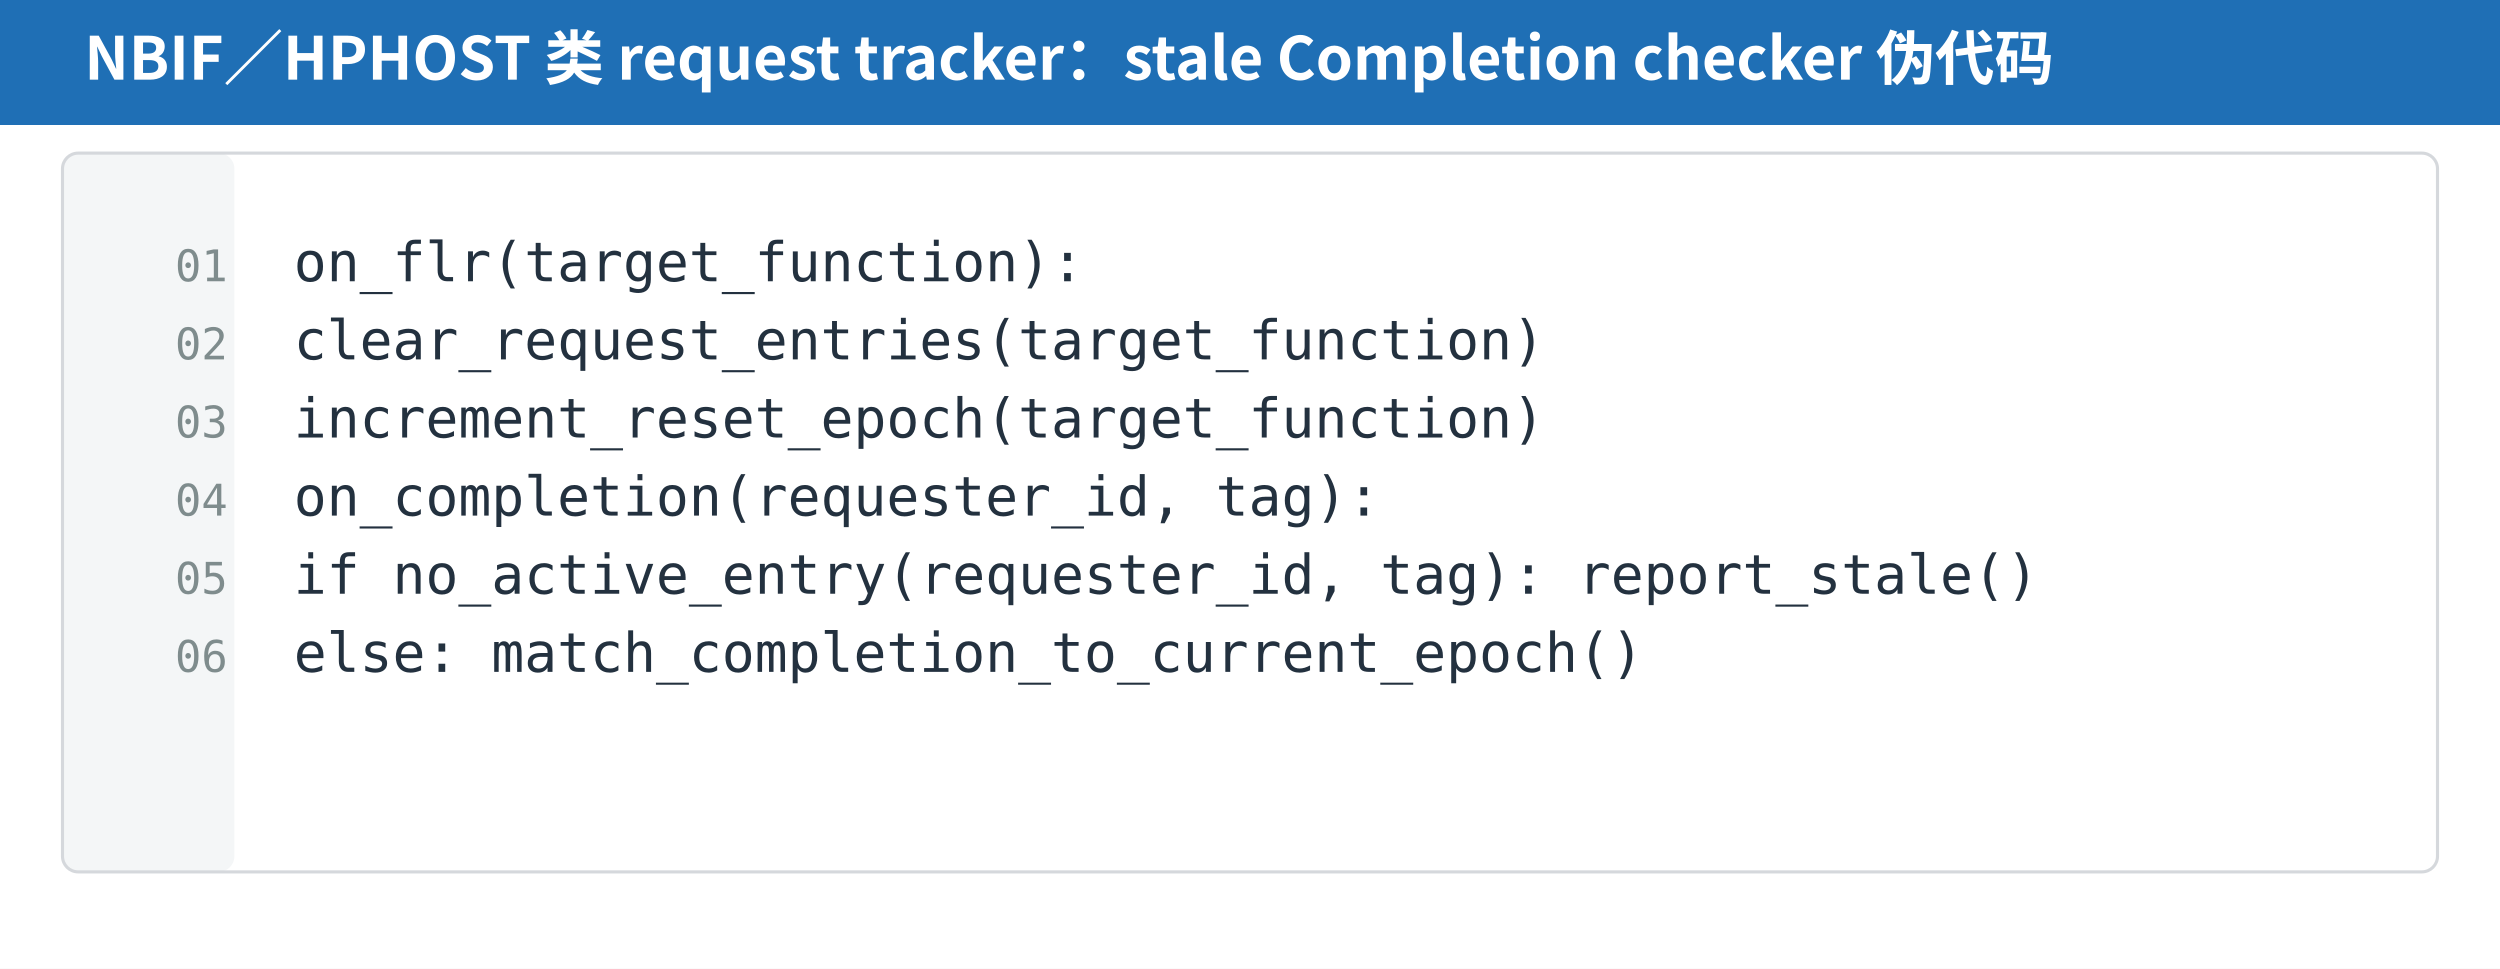
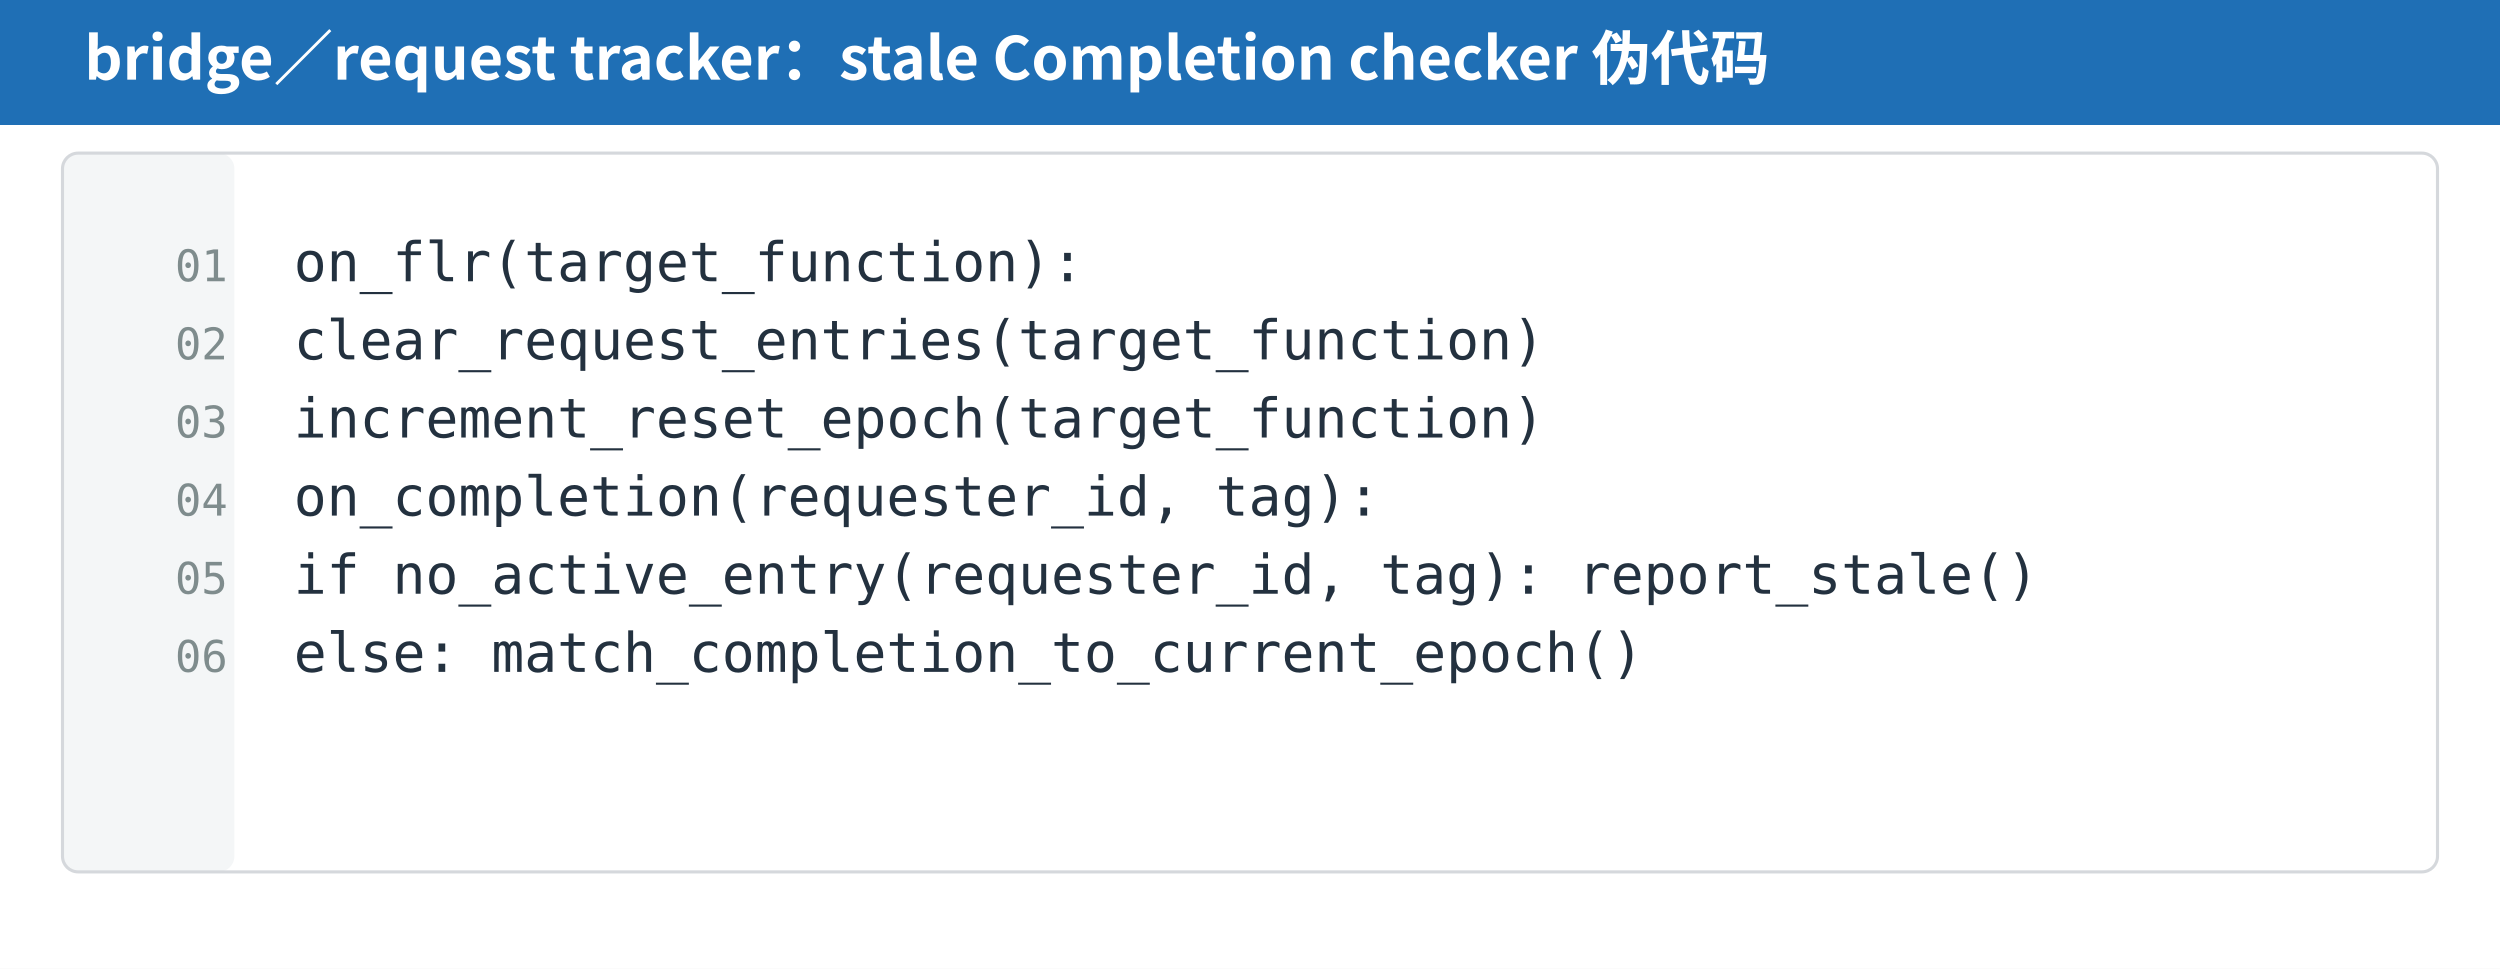
<svg xmlns="http://www.w3.org/2000/svg" width="1600" height="620" viewBox="0 0 1600 620">
  <rect width="1600" height="620" fill="#FFFFFF" />
  <rect width="1600" height="80" fill="#1F6FB5" />
-   <text x="54" y="51" font-family="Noto Sans CJK SC,Arial" font-size="38" font-weight="700" fill="#FFFFFF">NBIF／HPHOST 类 request tracker：stale Completion checker 伪代码</text>
+   <text x="54" y="51" font-family="Noto Sans CJK SC,Arial" font-size="38" font-weight="700" fill="#FFFFFF">bridge／request tracker：stale Completion checker 伪代码</text>
  <rect x="40" y="98" width="110" height="460" rx="10" fill="#F4F6F7" />
  <rect x="40" y="98" width="1520" height="460" rx="10" fill="none" stroke="#D5D8DC" stroke-width="2" />
  <text x="112" y="180" font-family="DejaVu Sans Mono" font-size="28" fill="#7F8C8D">01</text>
  <text x="188" y="180" font-family="DejaVu Sans Mono" font-size="35" fill="#23313F">on_flr(target_function):</text>
  <text x="112" y="230" font-family="DejaVu Sans Mono" font-size="28" fill="#7F8C8D">02</text>
  <text x="188" y="230" font-family="DejaVu Sans Mono" font-size="35" fill="#23313F">  clear_request_entries(target_function)</text>
  <text x="112" y="280" font-family="DejaVu Sans Mono" font-size="28" fill="#7F8C8D">03</text>
  <text x="188" y="280" font-family="DejaVu Sans Mono" font-size="35" fill="#23313F">  increment_reset_epoch(target_function)</text>
  <text x="112" y="330" font-family="DejaVu Sans Mono" font-size="28" fill="#7F8C8D">04</text>
  <text x="188" y="330" font-family="DejaVu Sans Mono" font-size="35" fill="#23313F">on_completion(requester_id, tag):</text>
  <text x="112" y="380" font-family="DejaVu Sans Mono" font-size="28" fill="#7F8C8D">05</text>
  <text x="188" y="380" font-family="DejaVu Sans Mono" font-size="35" fill="#23313F">  if no_active_entry(requester_id, tag): report_stale()</text>
  <text x="112" y="430" font-family="DejaVu Sans Mono" font-size="28" fill="#7F8C8D">06</text>
  <text x="188" y="430" font-family="DejaVu Sans Mono" font-size="35" fill="#23313F">  else: match_completion_to_current_epoch()</text>
</svg>
